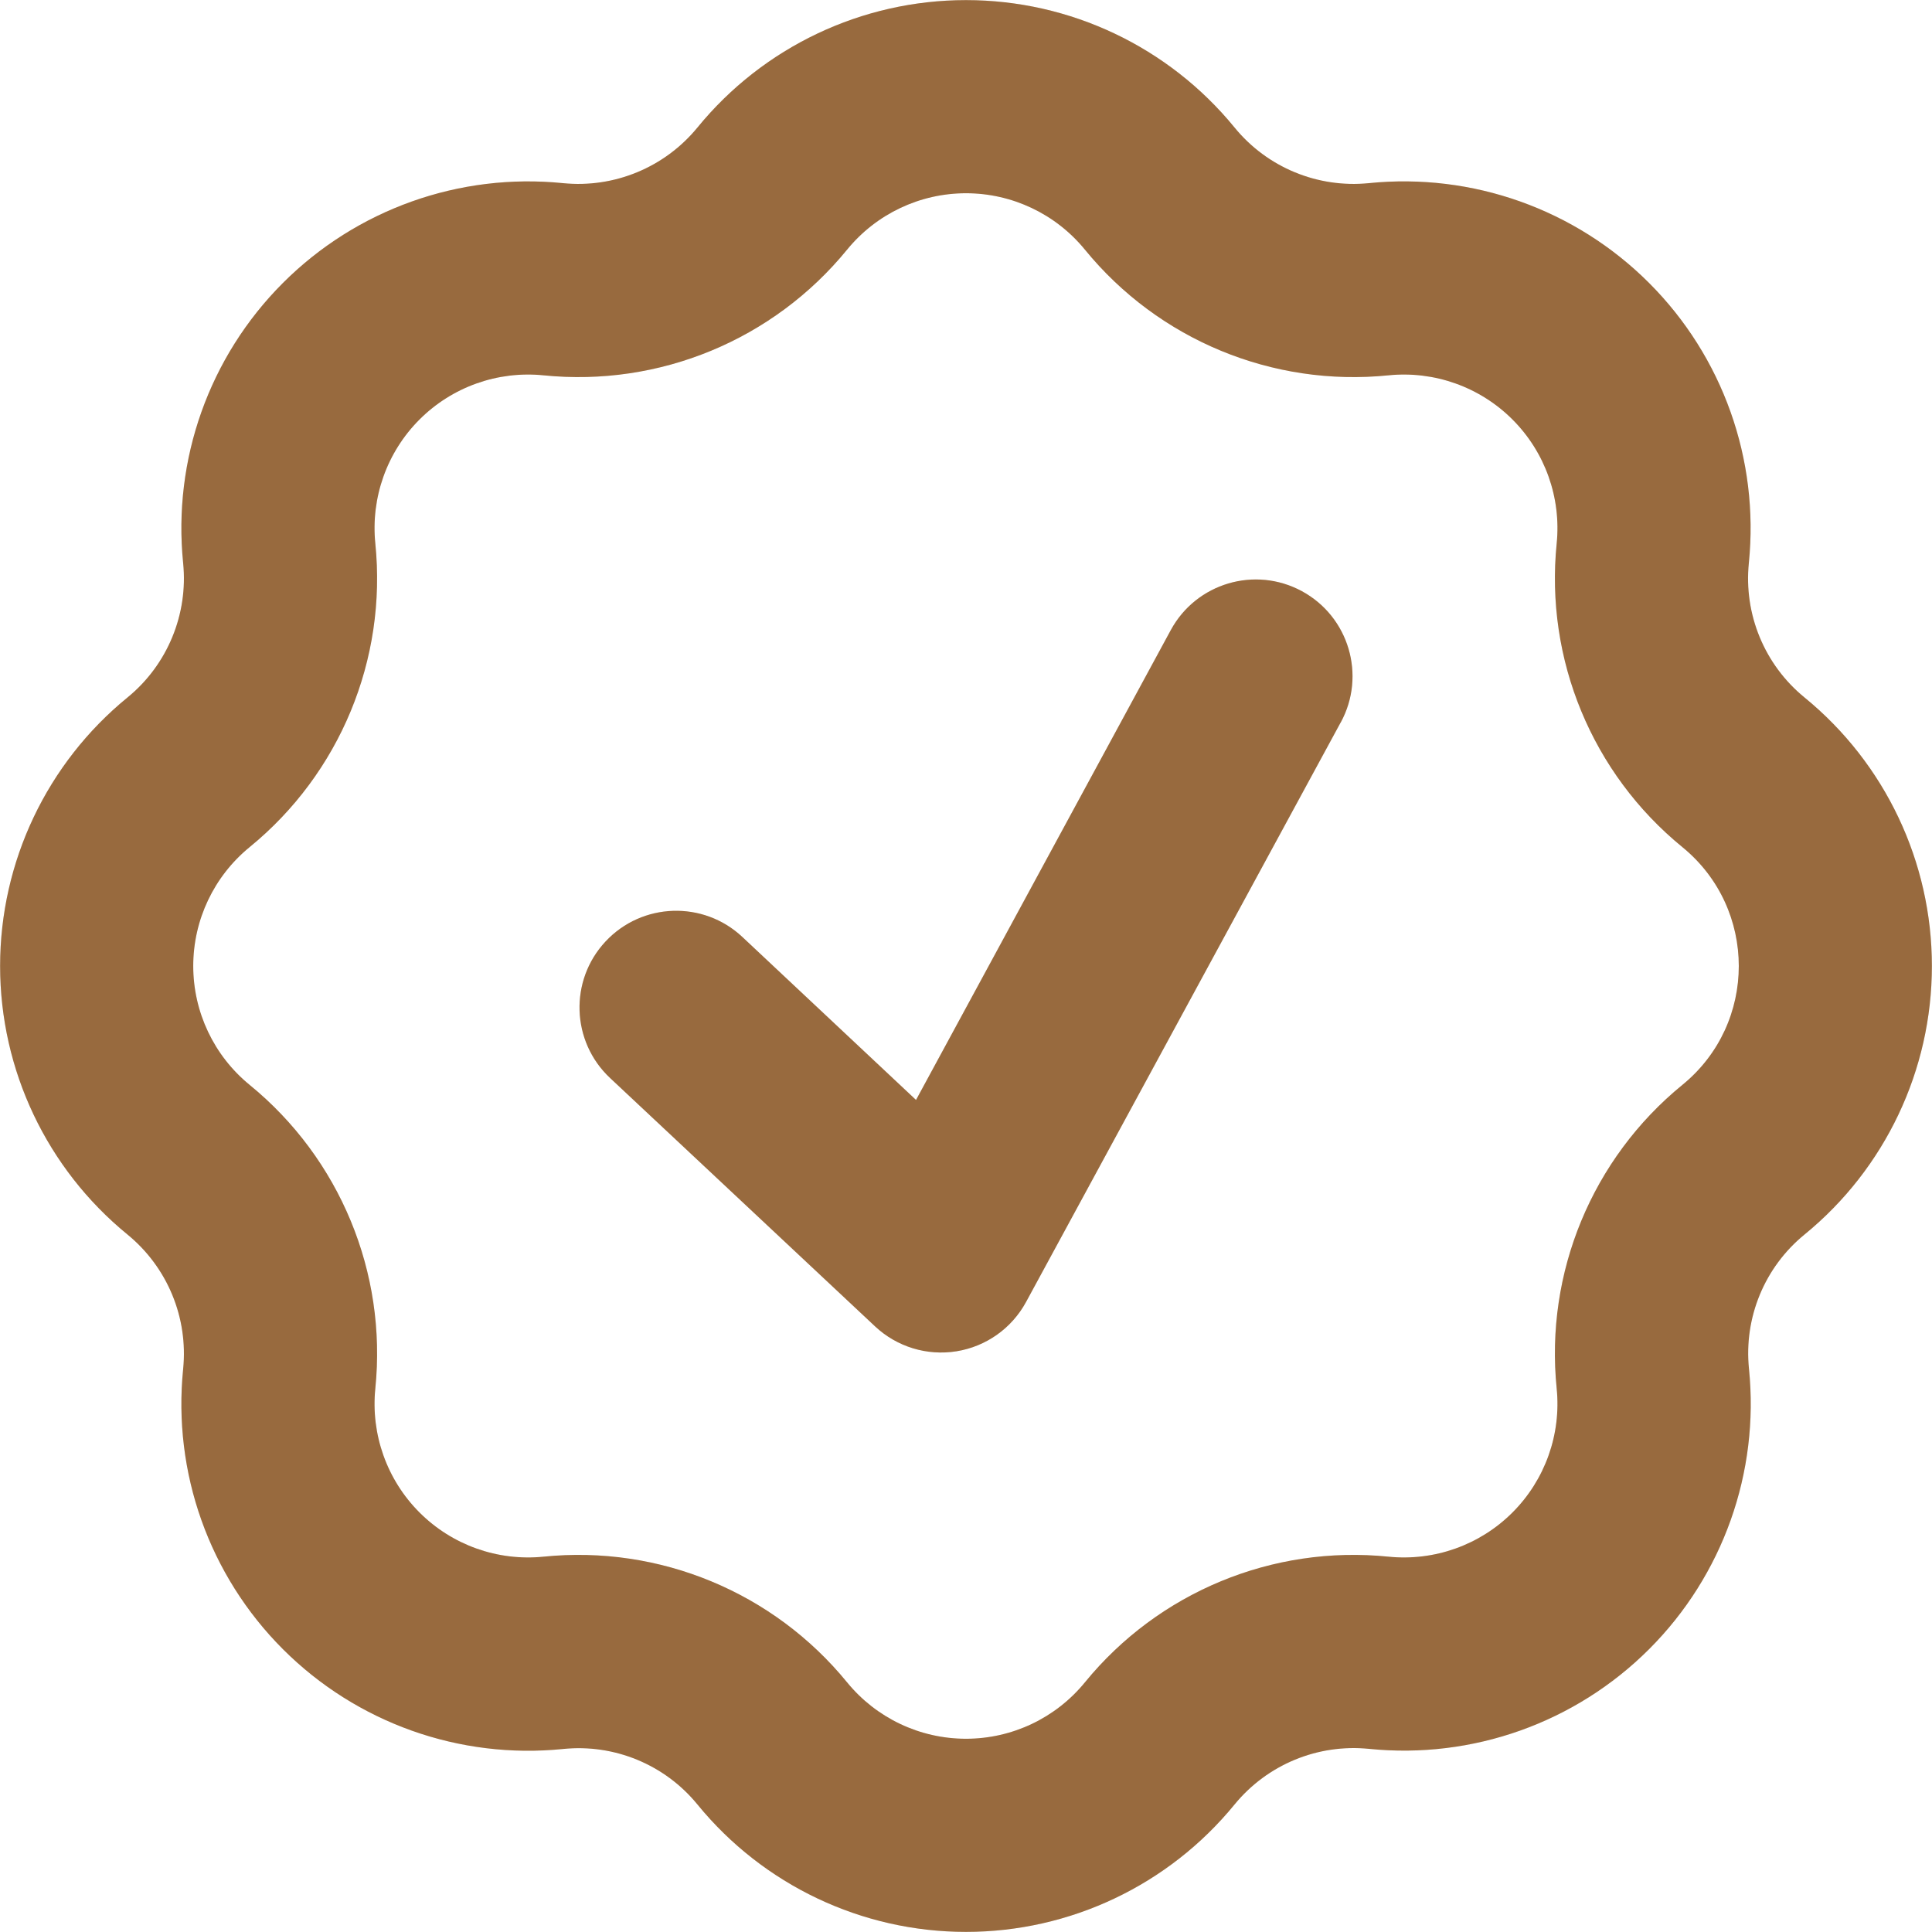
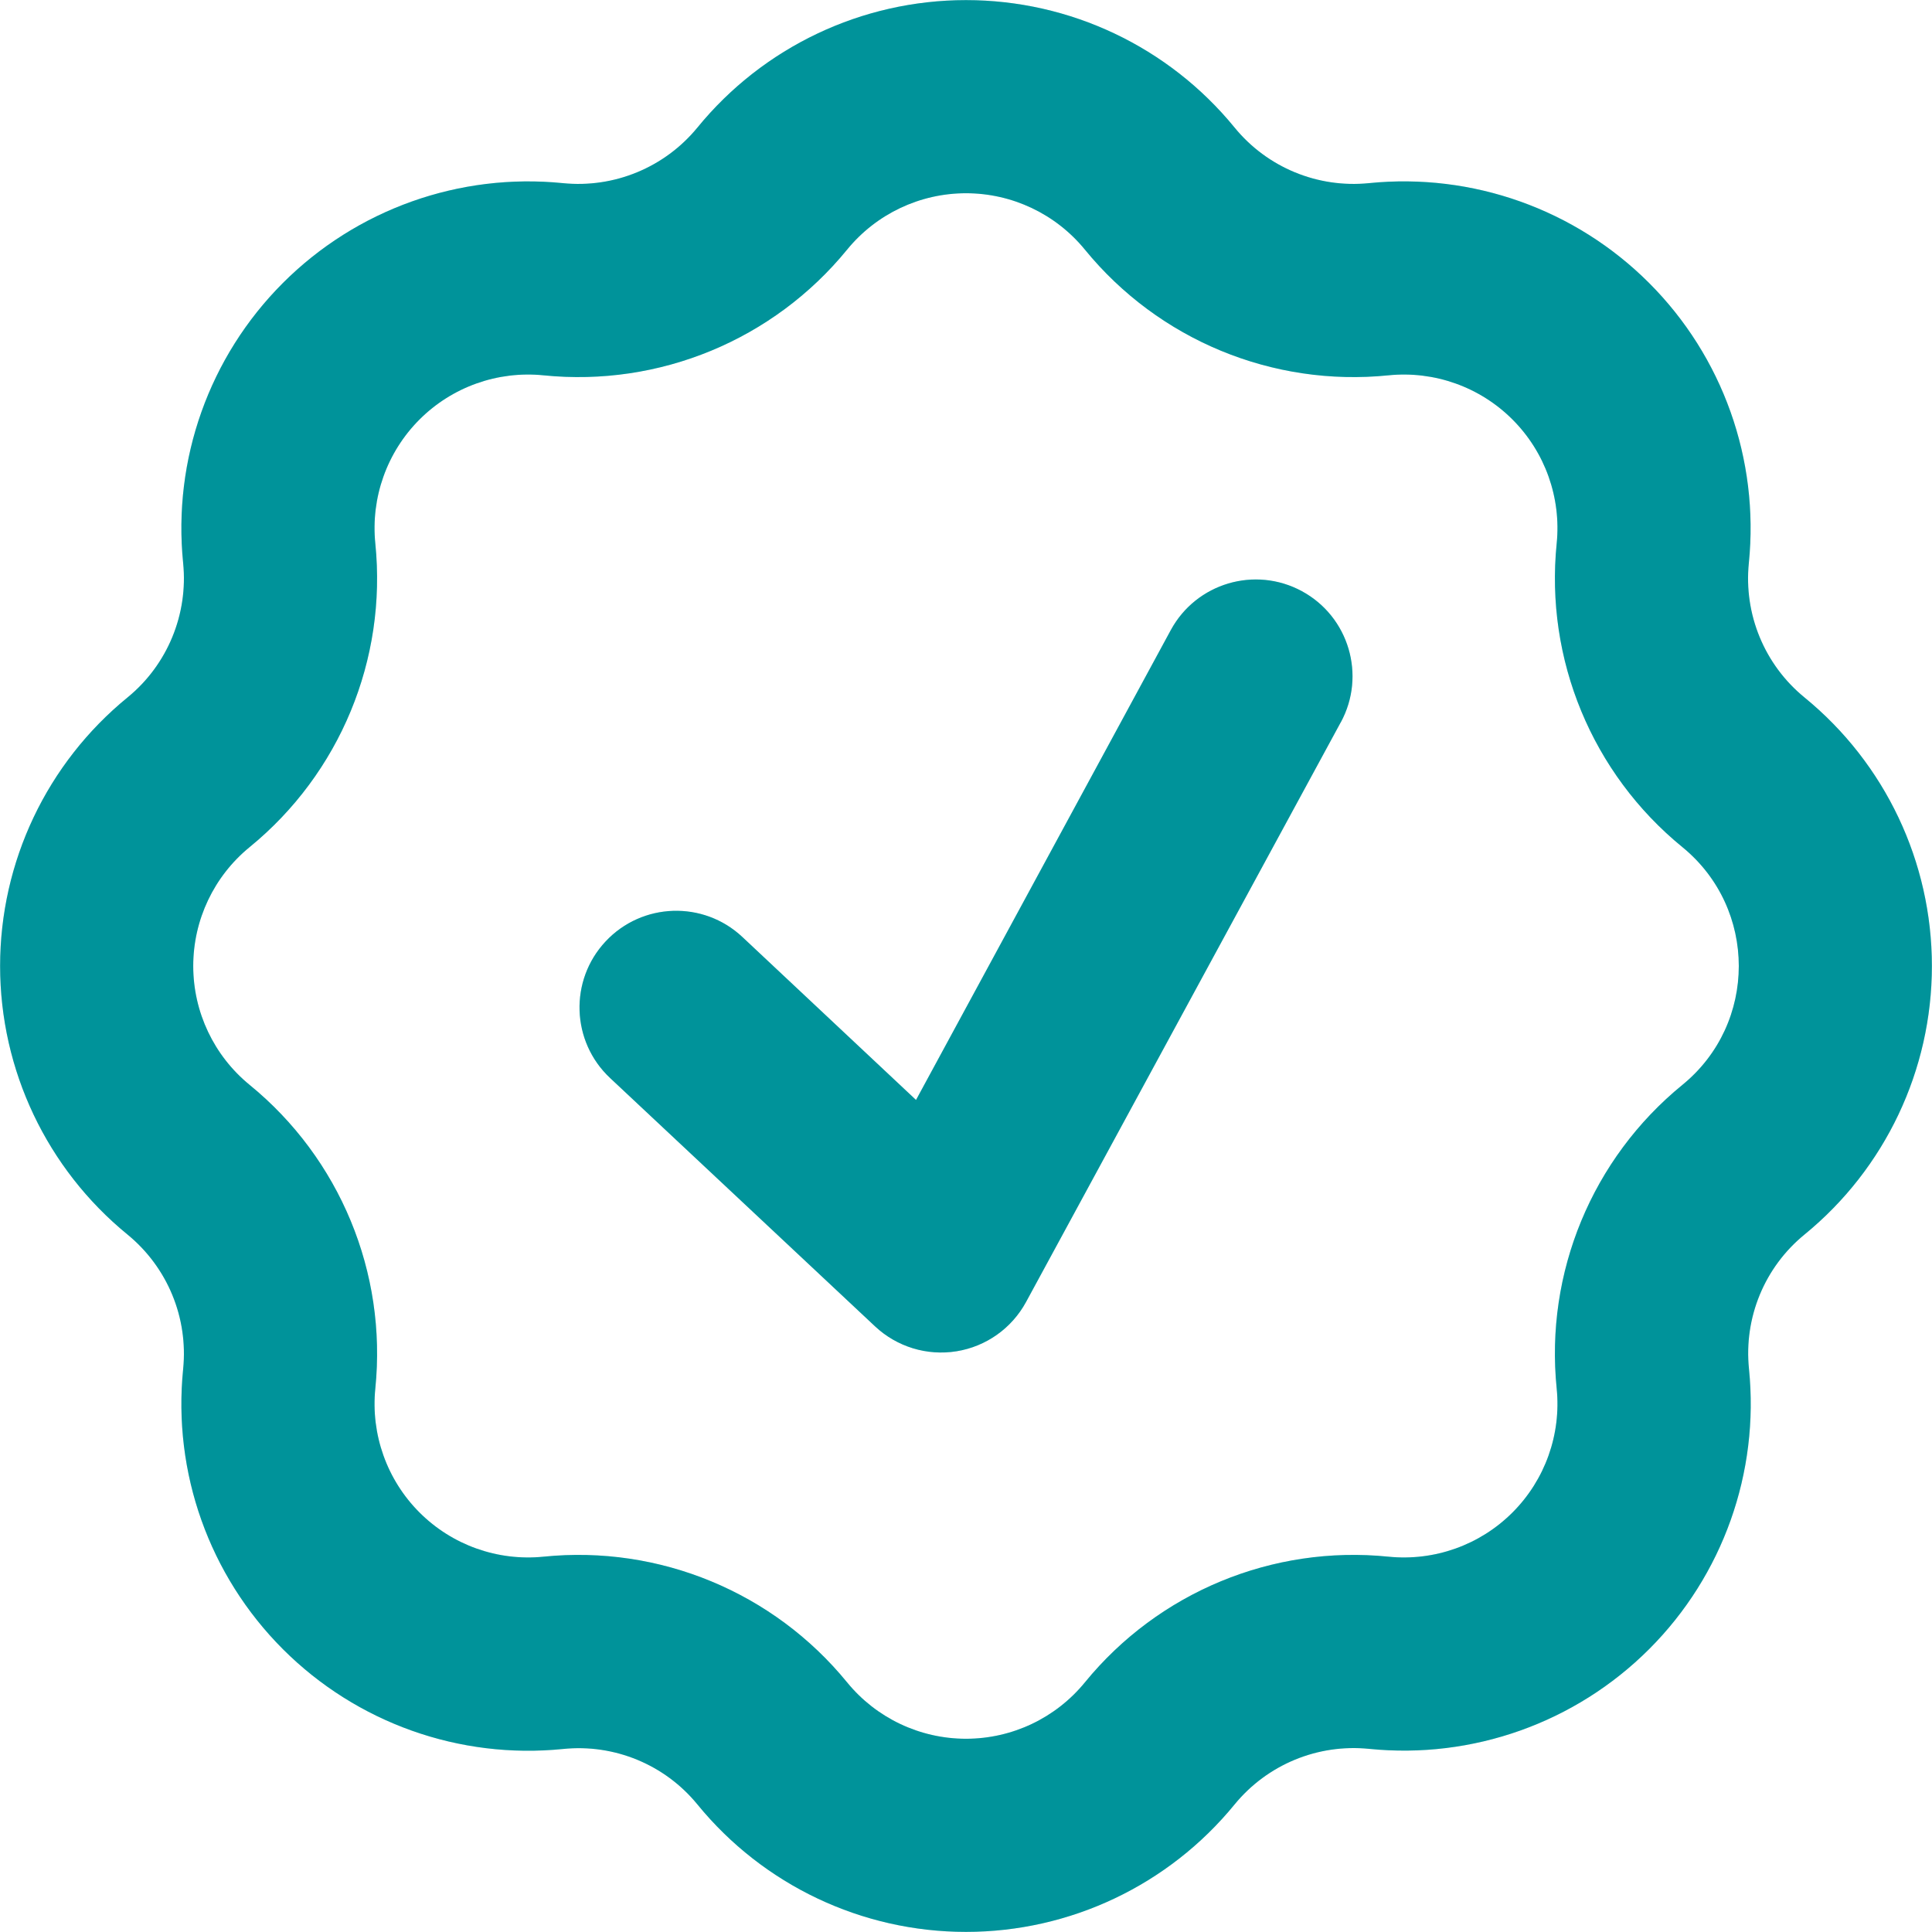
<svg xmlns="http://www.w3.org/2000/svg" width="15" height="15" fill="none">
-   <path fill="#BE854D" d="M10.41 5.608a.75.75 0 0 0-1.32-.716L7.112 8.54 5.763 7.274A.75.75 0 0 0 4.737 8.37l2.057 1.928a.75.75 0 0 0 1.172-.189l2.443-4.5Z" />
+   <path fill="#00B8C0" d="M10.41 5.608a.75.75 0 0 0-1.32-.716L7.112 8.54 5.763 7.274A.75.75 0 0 0 4.737 8.37l2.057 1.928a.75.75 0 0 0 1.172-.189l2.443-4.5Z" />
  <path fill="#000" fill-opacity=".2" d="M10.41 5.608a.75.75 0 0 0-1.32-.716L7.112 8.54 5.763 7.274A.75.75 0 0 0 4.737 8.37l2.057 1.928a.75.75 0 0 0 1.172-.189l2.443-4.5Z" />
-   <path fill="#BE854D" fill-rule="evenodd" d="M9.585.99a2.692 2.692 0 0 0-4.17 0c-.254.31-.646.472-1.044.432a2.692 2.692 0 0 0-2.949 2.95c.04.397-.122.79-.432 1.043a2.692 2.692 0 0 0 0 4.17c.31.254.472.645.432 1.044a2.692 2.692 0 0 0 2.95 2.95 1.19 1.19 0 0 1 1.043.431 2.692 2.692 0 0 0 4.17 0c.254-.31.645-.472 1.044-.432a2.692 2.692 0 0 0 2.95-2.95 1.19 1.19 0 0 1 .431-1.043 2.692 2.692 0 0 0 0-4.17 1.192 1.192 0 0 1-.432-1.044 2.692 2.692 0 0 0-2.95-2.949c-.398.04-.79-.122-1.043-.432Zm-3.008.948a1.192 1.192 0 0 1 1.846 0 2.692 2.692 0 0 0 2.357.976 1.192 1.192 0 0 1 1.306 1.306c-.091.9.275 1.785.976 2.357.584.477.584 1.37 0 1.846a2.692 2.692 0 0 0-.976 2.357 1.192 1.192 0 0 1-1.306 1.306 2.692 2.692 0 0 0-2.357.976 1.192 1.192 0 0 1-1.846 0 2.692 2.692 0 0 0-2.357-.976 1.192 1.192 0 0 1-1.306-1.306 2.692 2.692 0 0 0-.976-2.357 1.192 1.192 0 0 1 0-1.846 2.692 2.692 0 0 0 .976-2.357A1.192 1.192 0 0 1 4.22 2.914c.9.091 1.785-.275 2.357-.976Z" clip-rule="evenodd" />
+   <path fill="#00B8C0" fill-rule="evenodd" d="M9.585.99a2.692 2.692 0 0 0-4.17 0c-.254.31-.646.472-1.044.432a2.692 2.692 0 0 0-2.949 2.95c.04.397-.122.79-.432 1.043a2.692 2.692 0 0 0 0 4.17c.31.254.472.645.432 1.044a2.692 2.692 0 0 0 2.95 2.95 1.19 1.19 0 0 1 1.043.431 2.692 2.692 0 0 0 4.17 0c.254-.31.645-.472 1.044-.432a2.692 2.692 0 0 0 2.95-2.95 1.19 1.19 0 0 1 .431-1.043 2.692 2.692 0 0 0 0-4.17 1.192 1.192 0 0 1-.432-1.044 2.692 2.692 0 0 0-2.95-2.949c-.398.04-.79-.122-1.043-.432Zm-3.008.948a1.192 1.192 0 0 1 1.846 0 2.692 2.692 0 0 0 2.357.976 1.192 1.192 0 0 1 1.306 1.306c-.091.9.275 1.785.976 2.357.584.477.584 1.37 0 1.846a2.692 2.692 0 0 0-.976 2.357 1.192 1.192 0 0 1-1.306 1.306 2.692 2.692 0 0 0-2.357.976 1.192 1.192 0 0 1-1.846 0 2.692 2.692 0 0 0-2.357-.976 1.192 1.192 0 0 1-1.306-1.306 2.692 2.692 0 0 0-.976-2.357 1.192 1.192 0 0 1 0-1.846 2.692 2.692 0 0 0 .976-2.357A1.192 1.192 0 0 1 4.22 2.914c.9.091 1.785-.275 2.357-.976Z" clip-rule="evenodd" />
  <path fill="#000" fill-opacity=".2" fill-rule="evenodd" d="M9.585.99a2.692 2.692 0 0 0-4.17 0c-.254.31-.646.472-1.044.432a2.692 2.692 0 0 0-2.949 2.95c.04.397-.122.79-.432 1.043a2.692 2.692 0 0 0 0 4.17c.31.254.472.645.432 1.044a2.692 2.692 0 0 0 2.95 2.95 1.19 1.19 0 0 1 1.043.431 2.692 2.692 0 0 0 4.17 0c.254-.31.645-.472 1.044-.432a2.692 2.692 0 0 0 2.95-2.95 1.19 1.19 0 0 1 .431-1.043 2.692 2.692 0 0 0 0-4.17 1.192 1.192 0 0 1-.432-1.044 2.692 2.692 0 0 0-2.95-2.949c-.398.04-.79-.122-1.043-.432Zm-3.008.948a1.192 1.192 0 0 1 1.846 0 2.692 2.692 0 0 0 2.357.976 1.192 1.192 0 0 1 1.306 1.306c-.091.9.275 1.785.976 2.357.584.477.584 1.37 0 1.846a2.692 2.692 0 0 0-.976 2.357 1.192 1.192 0 0 1-1.306 1.306 2.692 2.692 0 0 0-2.357.976 1.192 1.192 0 0 1-1.846 0 2.692 2.692 0 0 0-2.357-.976 1.192 1.192 0 0 1-1.306-1.306 2.692 2.692 0 0 0-.976-2.357 1.192 1.192 0 0 1 0-1.846 2.692 2.692 0 0 0 .976-2.357A1.192 1.192 0 0 1 4.22 2.914c.9.091 1.785-.275 2.357-.976Z" clip-rule="evenodd" />
</svg>
